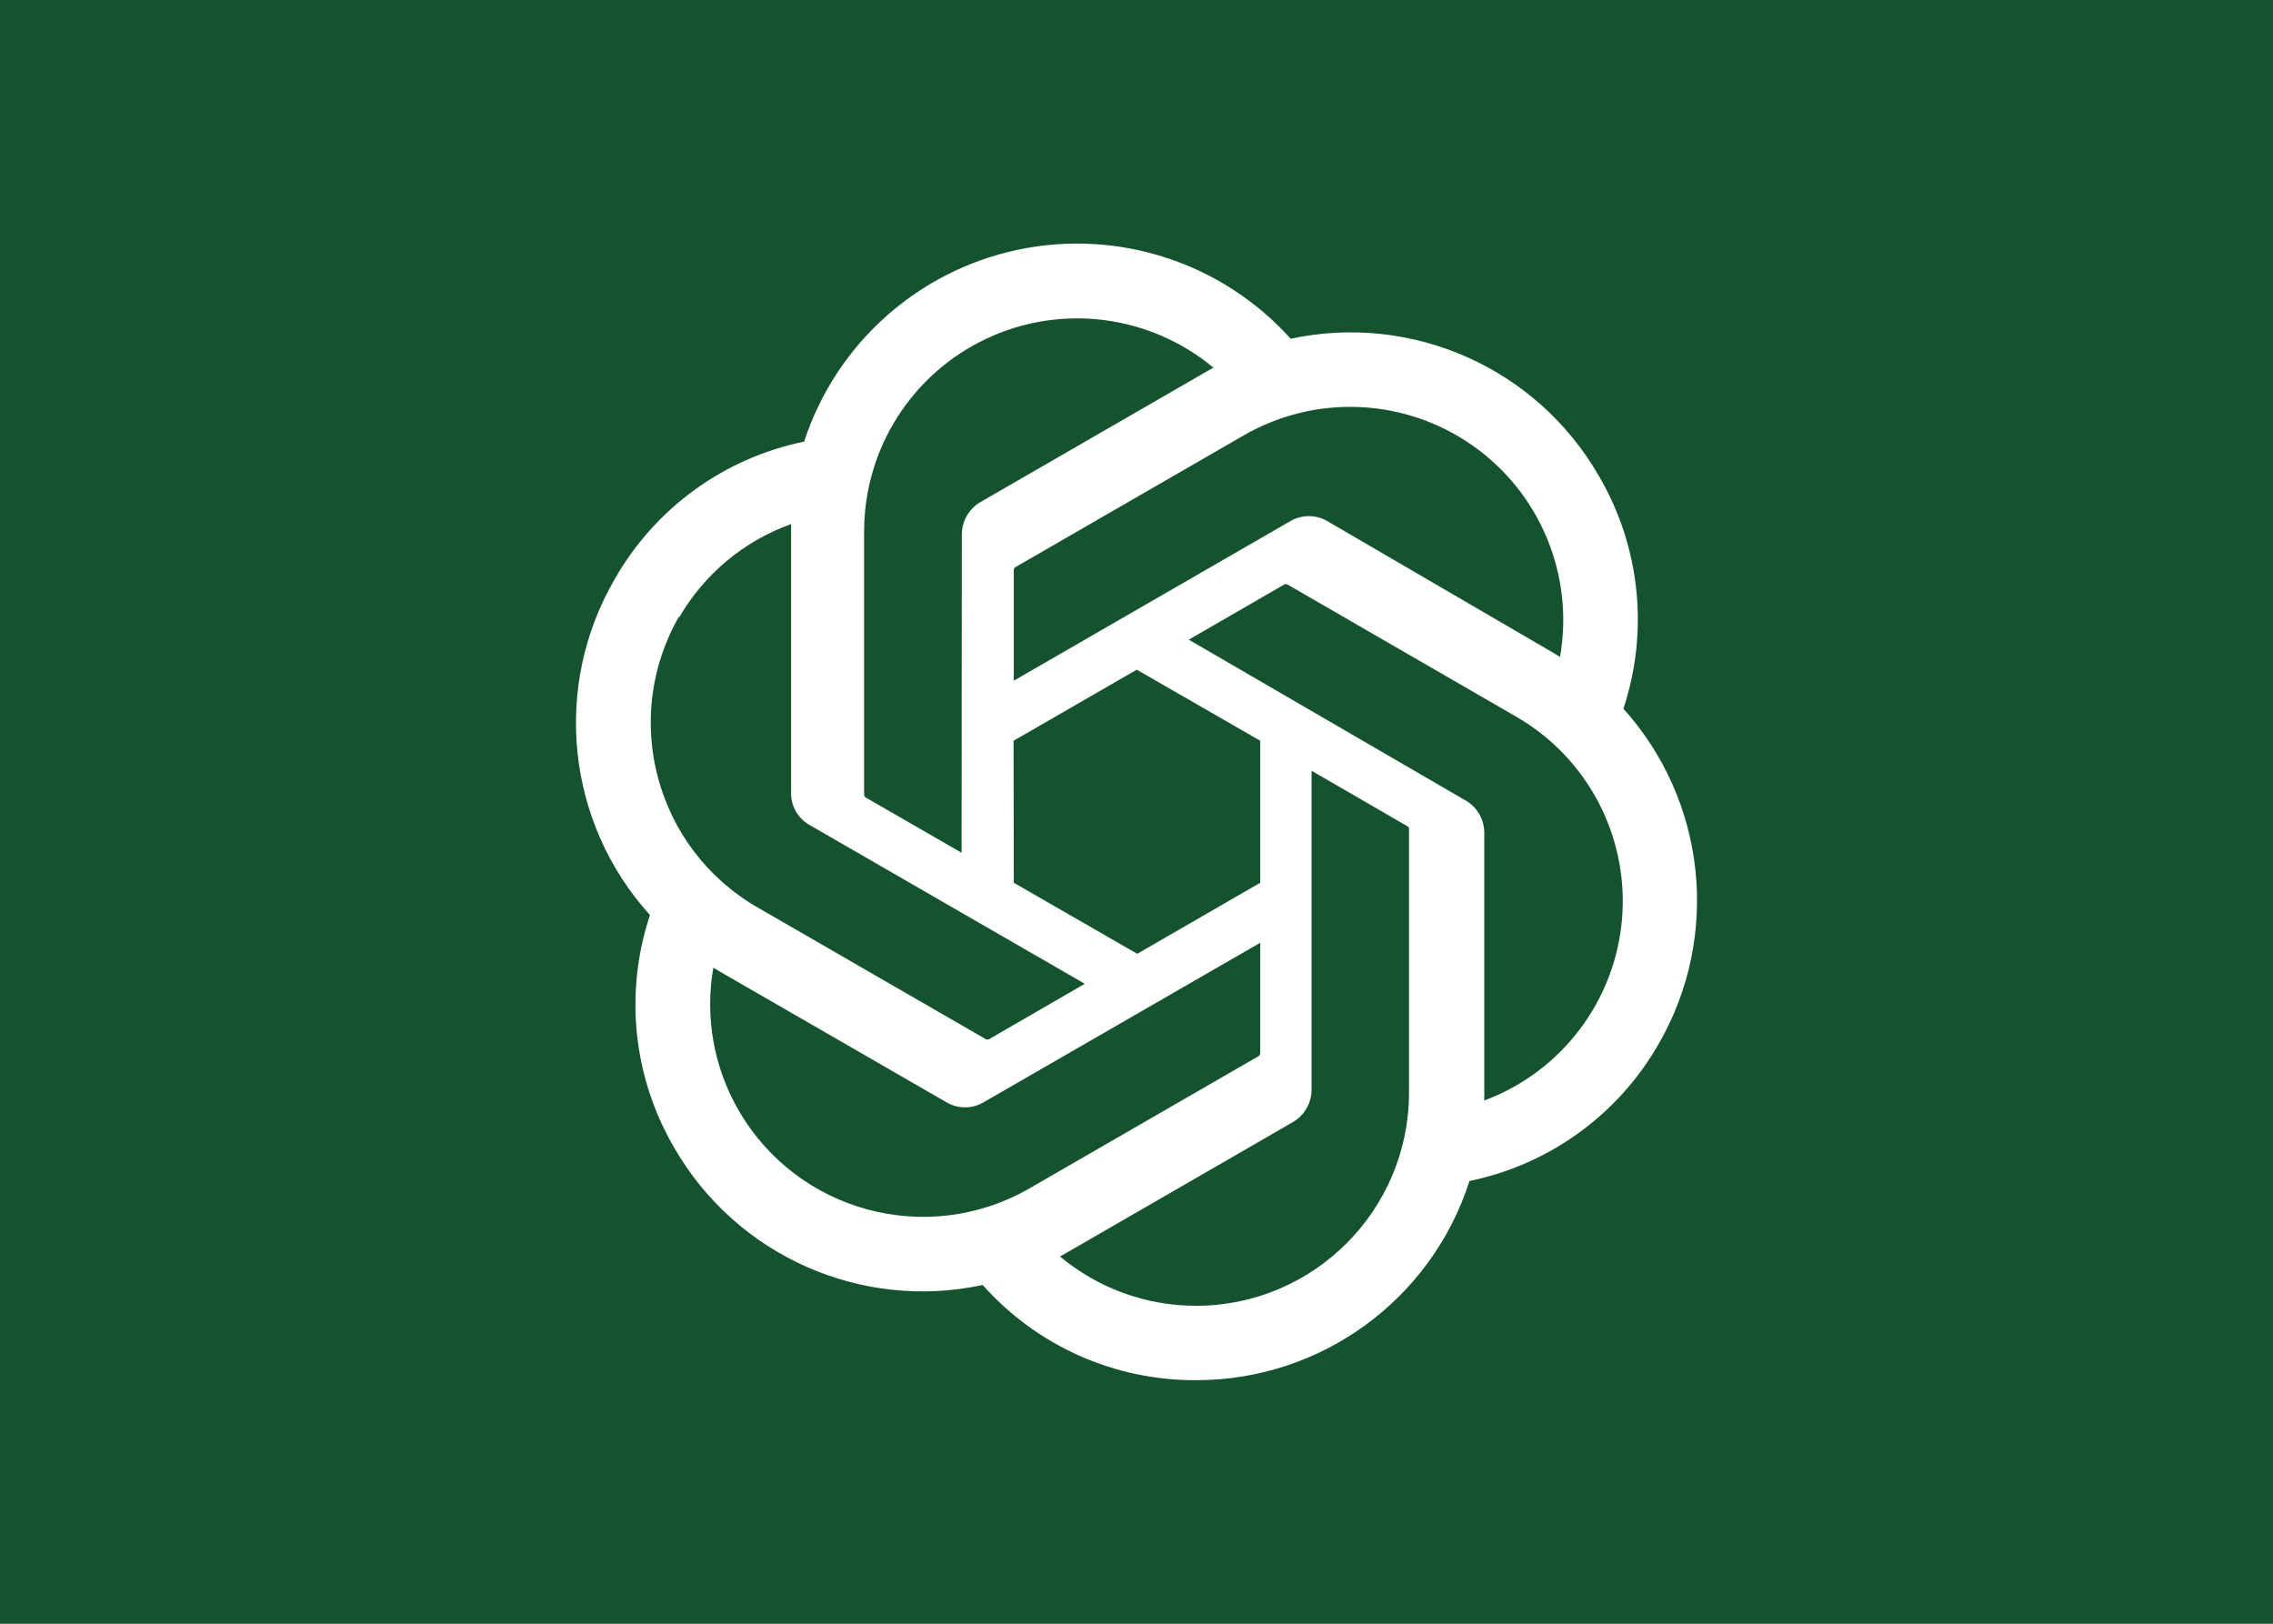
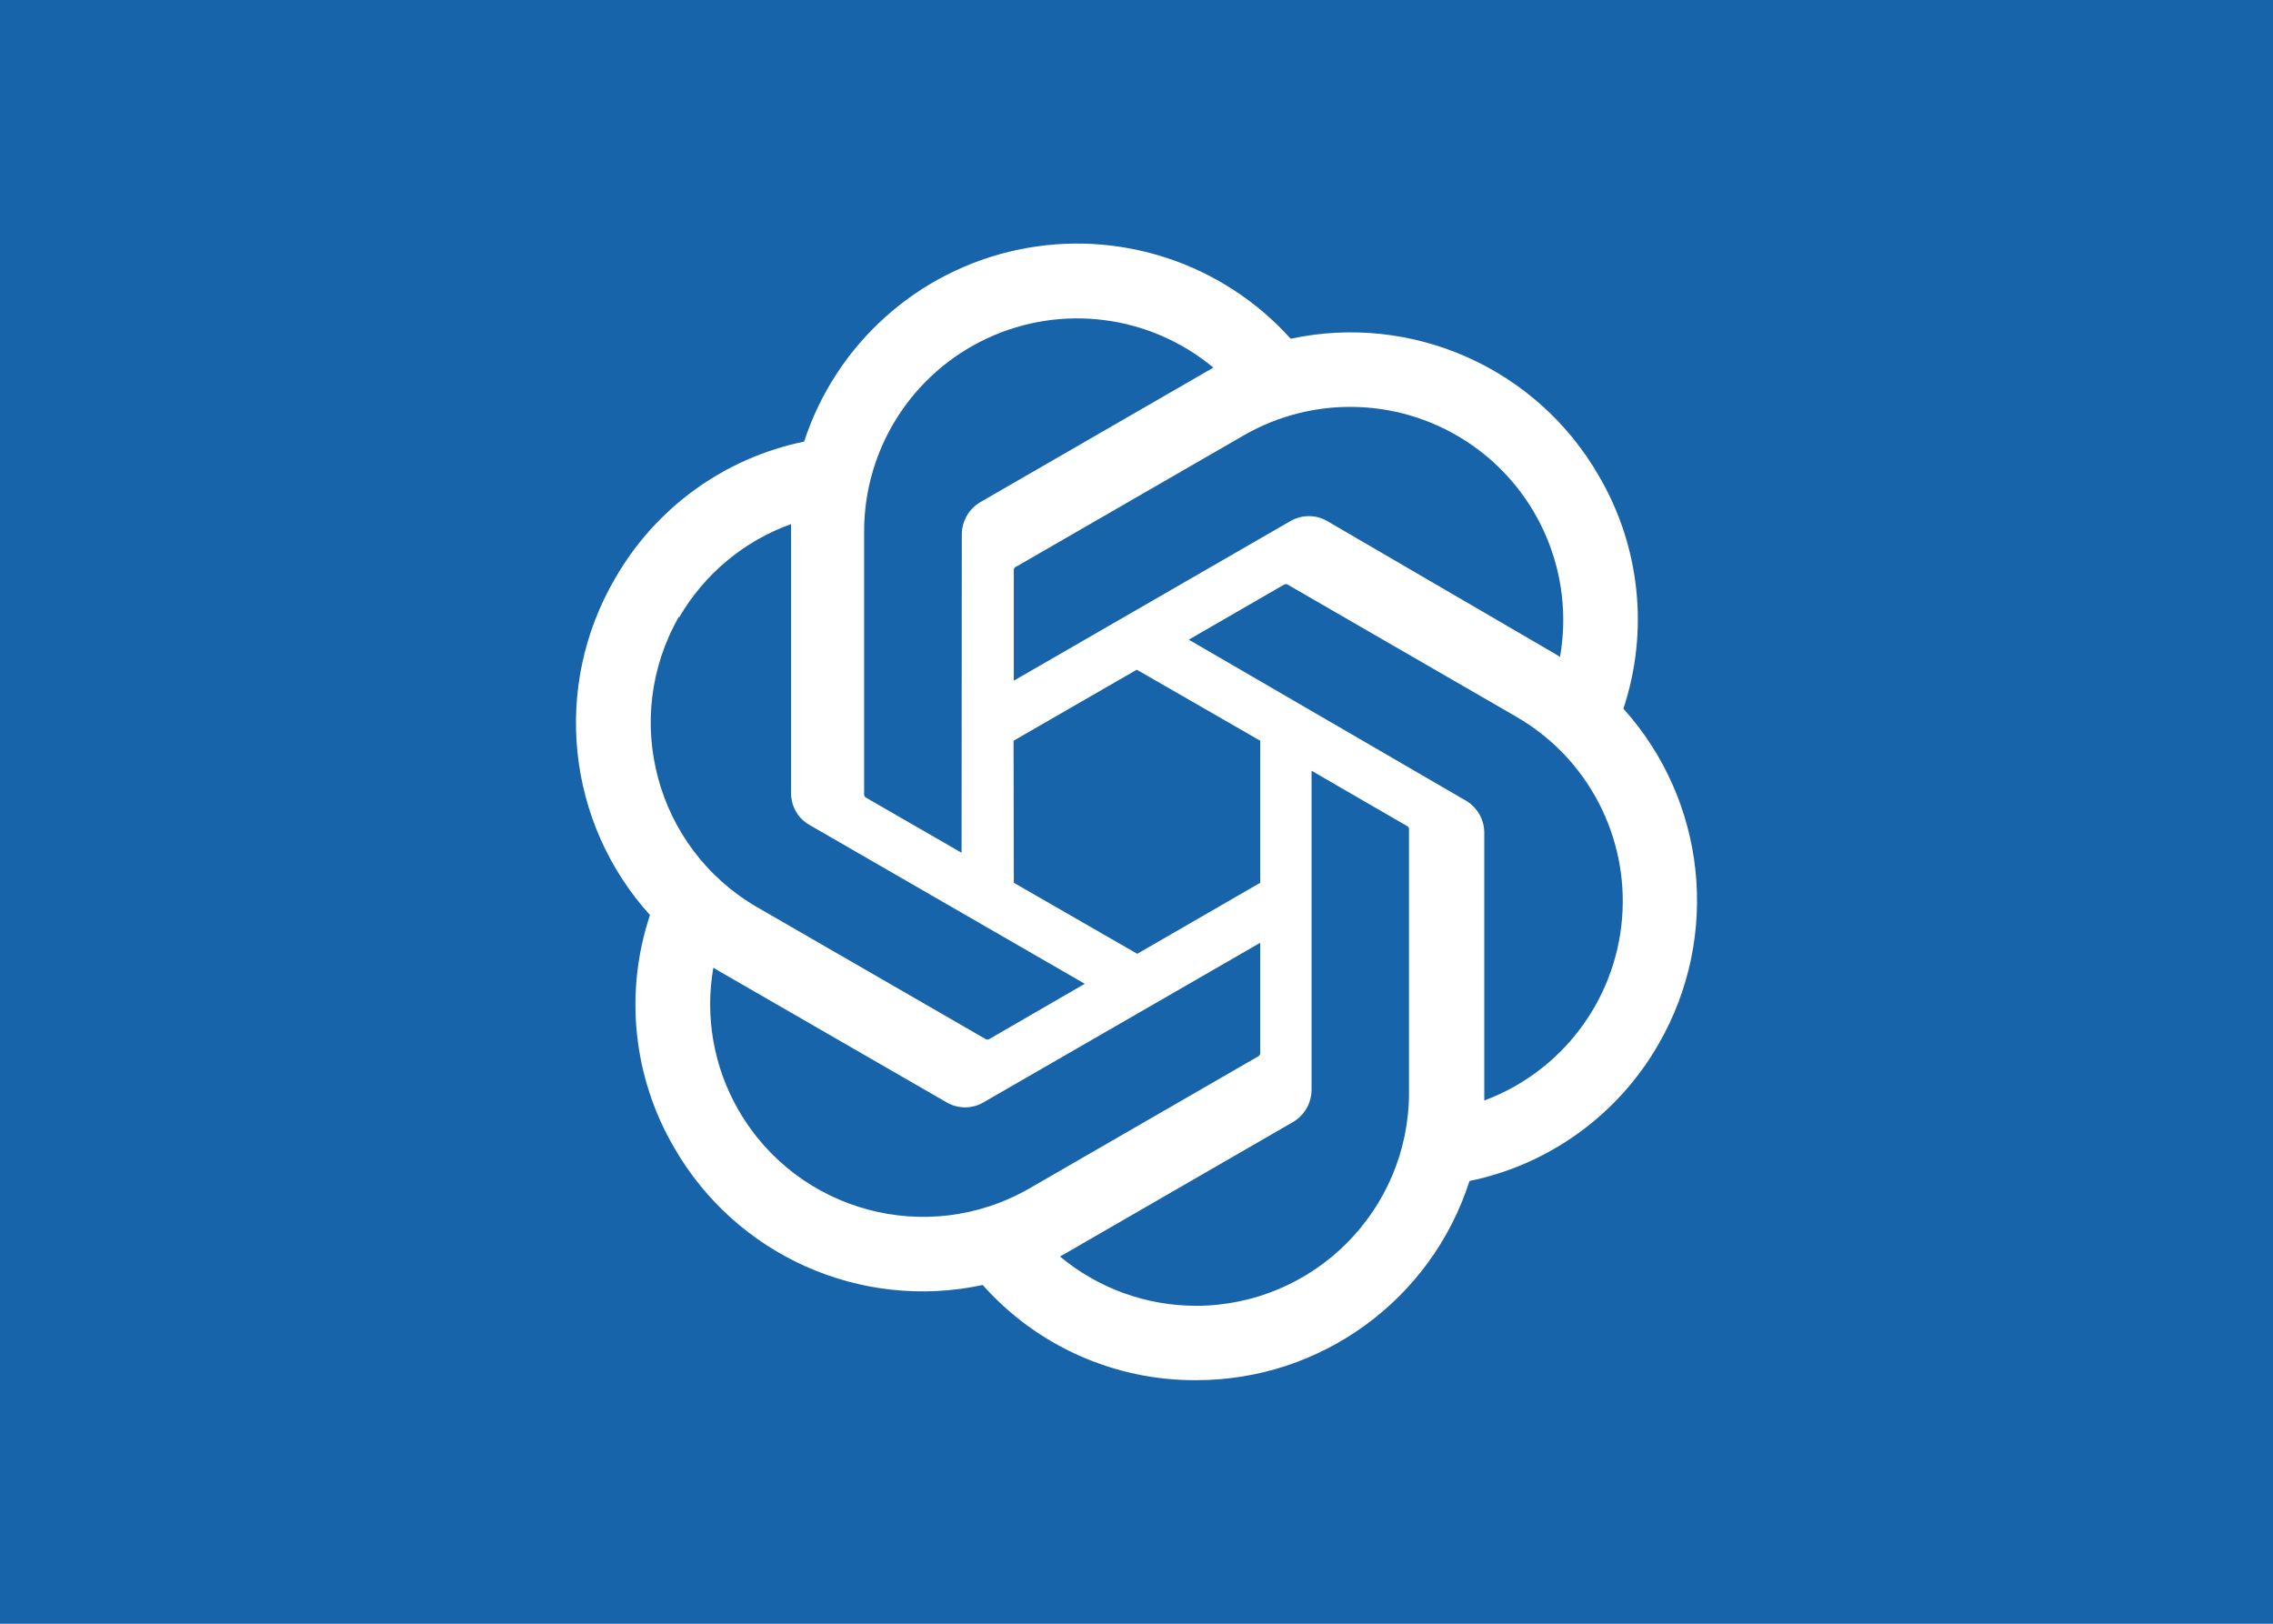
<svg xmlns="http://www.w3.org/2000/svg" width="28" height="20" viewBox="0 0 28 20" role="img" aria-label="OpenAI 로고">
-   <rect width="28" height="20" fill="#14532d" />
+   <rect width="28" height="20" fill="#1864ab" />
  <g transform="translate(7 3) scale(.583333)" fill="#fff">
    <path d="M22.282 9.821a5.985 5.985 0 0 0-.516-4.911 6.046 6.046 0 0 0-6.51-2.9A6.065 6.065 0 0 0 4.981 4.182a5.985 5.985 0 0 0-3.998 2.9 6.046 6.046 0 0 0 .743 7.097 5.98 5.98 0 0 0 .511 4.911 6.051 6.051 0 0 0 6.515 2.9A5.985 5.985 0 0 0 13.26 24a6.056 6.056 0 0 0 5.772-4.206 5.989 5.989 0 0 0 3.998-2.9 6.056 6.056 0 0 0-.748-7.073zm-9.022 12.608a4.476 4.476 0 0 1-2.876-1.041l.142-.08 4.778-2.758a.795.795 0 0 0 .393-.681v-6.737l2.02 1.169a.071.071 0 0 1 .038.052v5.583a4.504 4.504 0 0 1-4.495 4.494zm-9.661-4.125a4.471 4.471 0 0 1-.535-3.014l.142.085 4.783 2.758a.771.771 0 0 0 .781 0l5.843-3.369v2.332a.08.08 0 0 1-.033.061L9.74 19.95a4.499 4.499 0 0 1-6.141-1.646zM2.341 7.896a4.485 4.485 0 0 1 2.365-1.973V11.6a.766.766 0 0 0 .388.676l5.814 3.354-2.02 1.169a.076.076 0 0 1-.071 0l-4.83-2.787A4.504 4.504 0 0 1 2.341 7.872zm16.596 3.856L13.104 8.364 15.119 7.2a.076.076 0 0 1 .071 0l4.83 2.791a4.494 4.494 0 0 1-.676 8.104v-5.677a.79.79 0 0 0-.407-.667zm2.011-3.023l-.142-.085-4.774-2.782a.776.776 0 0 0-.785 0L9.409 9.23V6.897a.066.066 0 0 1 .028-.061l4.83-2.787a4.499 4.499 0 0 1 6.68 4.66zM8.306 12.863l-2.02-1.164a.08.08 0 0 1-.038-.057V6.074a4.499 4.499 0 0 1 7.376-3.454l-.142.081L8.704 5.459a.795.795 0 0 0-.393.681zm1.098-2.365l2.602-1.5 2.607 1.5v2.999l-2.597 1.5-2.607-1.5Z" />
  </g>
</svg>
